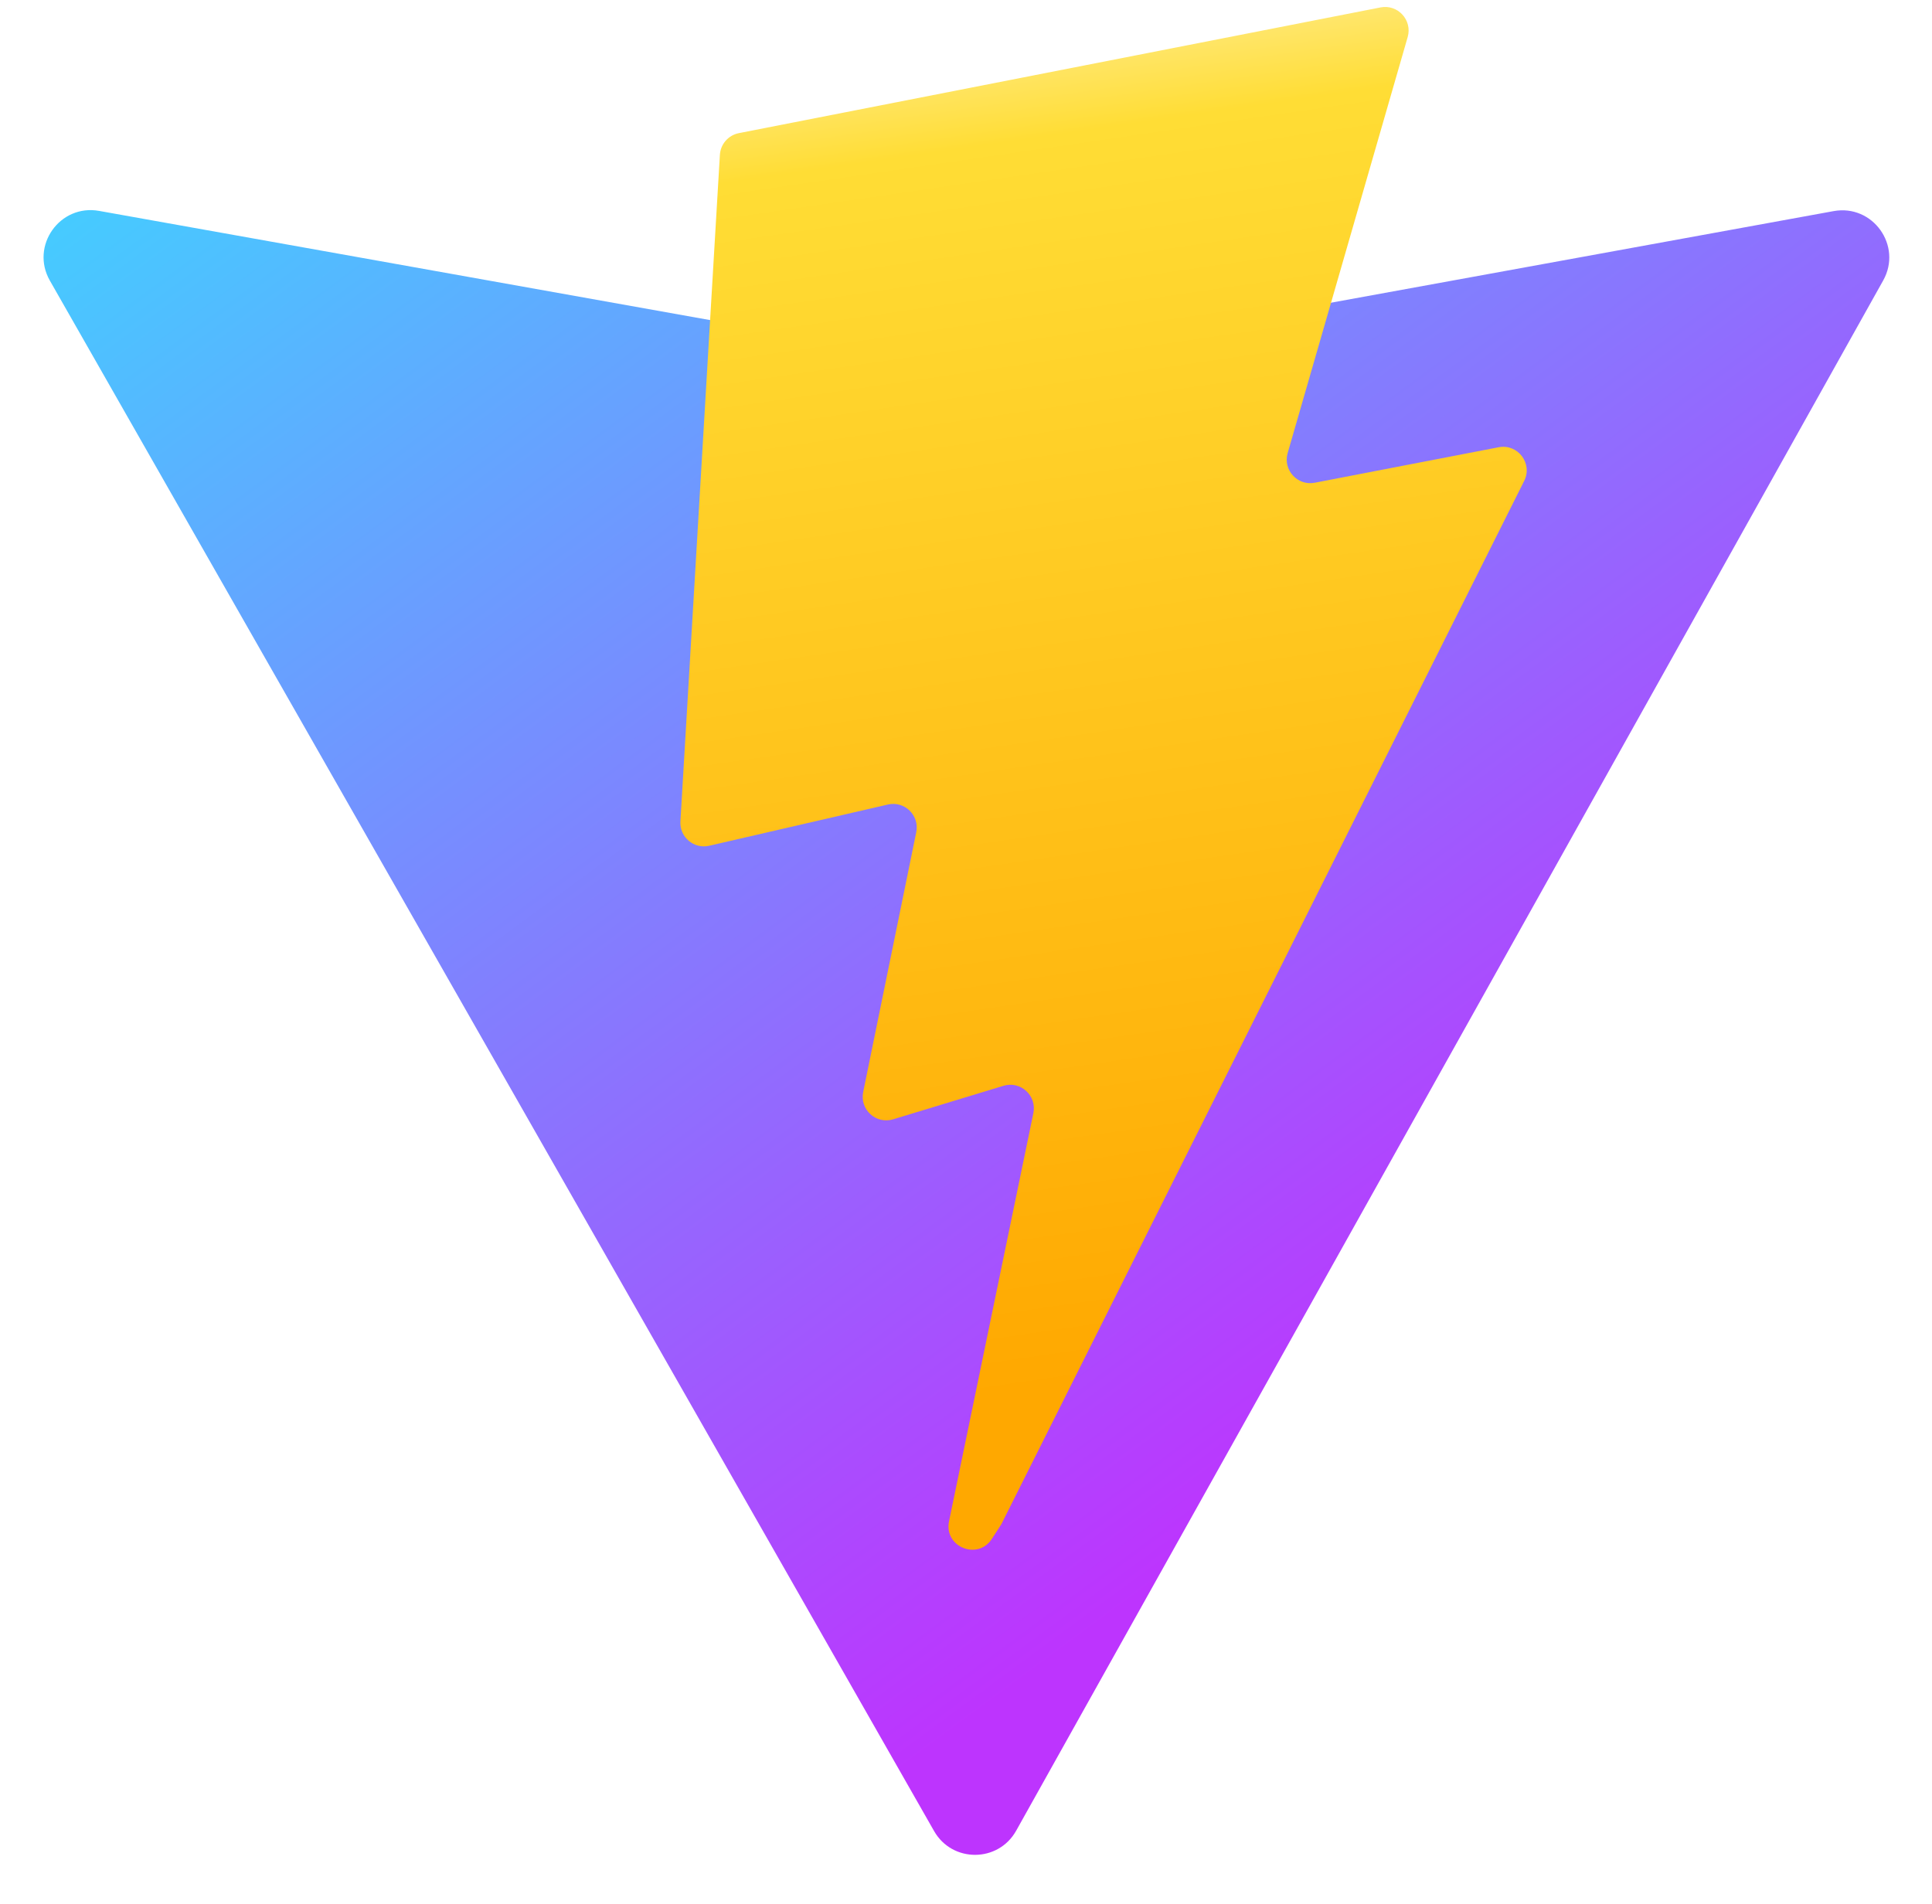
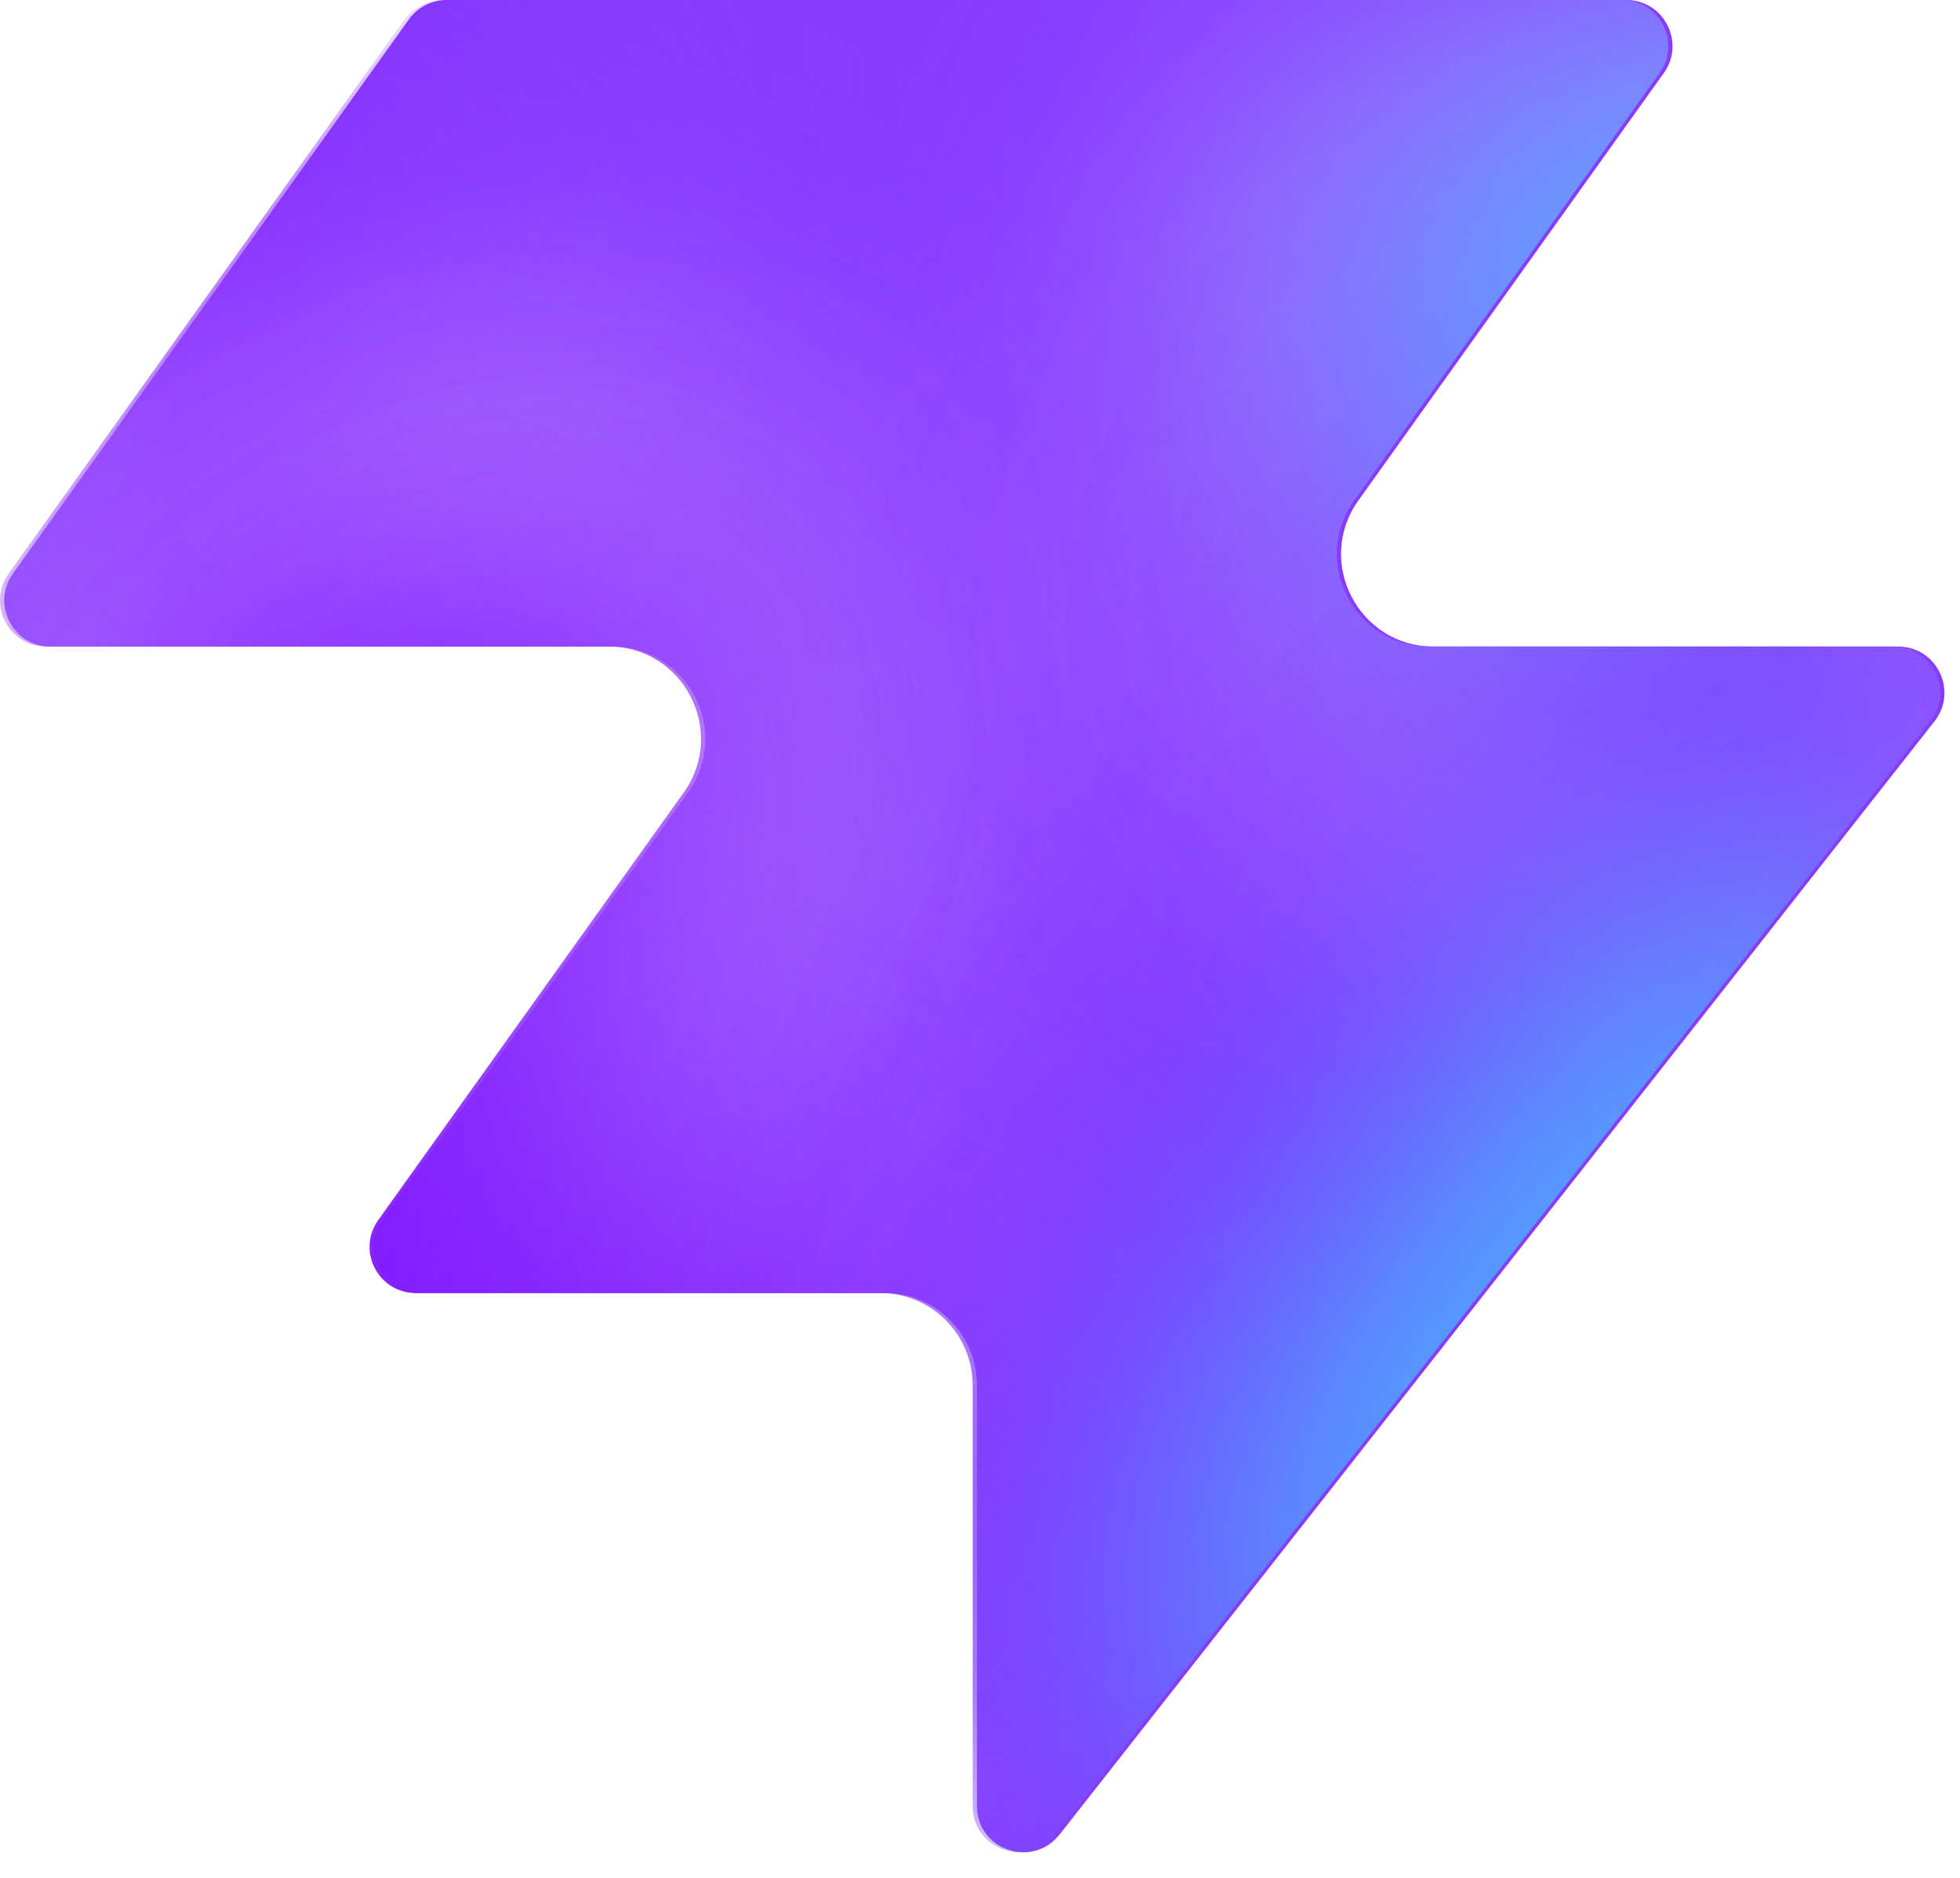
- <svg xmlns="http://www.w3.org/2000/svg" width="410" height="404" viewBox="0 0 410 404" fill="none">
-   <path d="M399.641 59.525L215.643 388.545C211.844 395.338 202.084 395.378 198.228 388.618L10.582 59.556C6.381 52.19 12.68 43.267 21.028 44.759L205.223 77.682C206.398 77.892 207.601 77.89 208.776 77.676L389.119 44.806C397.439 43.289 403.768 52.143 399.641 59.525Z" fill="url(#paint0_linear)" />
-   <path d="M292.965 1.574L156.801 28.255C154.563 28.694 152.906 30.59 152.771 32.866L144.395 174.33C144.198 177.662 147.258 180.248 150.51 179.498L188.42 170.749C191.967 169.931 195.172 173.055 194.443 176.622L183.18 231.775C182.422 235.487 185.907 238.661 189.532 237.56L212.947 230.446C216.577 229.344 220.065 232.527 219.297 236.242L201.398 322.875C200.278 328.294 207.486 331.249 210.492 326.603L212.5 323.5L323.454 102.072C325.312 98.365 322.108 94.137 318.036 94.923L279.014 102.454C275.347 103.161 272.227 99.746 273.262 96.158L298.731 7.867C299.767 4.273 296.636 0.855 292.965 1.574Z" fill="url(#paint1_linear)" />
+ <svg xmlns="http://www.w3.org/2000/svg" width="48" height="46" fill="none" viewBox="0 0 48 46">
+   <path fill="#863bff" d="M25.946 44.938c-.664.845-2.021.375-2.021-.698V33.937a2.26 2.26 0 0 0-2.262-2.262H10.287c-.92 0-1.456-1.04-.92-1.788l7.48-10.471c1.07-1.497 0-3.578-1.842-3.578H1.237c-.92 0-1.456-1.04-.92-1.788L10.013.474c.214-.297.556-.474.92-.474h28.894c.92 0 1.456 1.04.92 1.788l-7.48 10.471c-1.07 1.498 0 3.579 1.842 3.579h11.377c.943 0 1.473 1.088.89 1.83L25.947 44.94z" style="fill:#863bff;fill:color(display-p3 .525 .23 1);fill-opacity:1" />
+   <mask id="a" width="48" height="46" x="0" y="0" maskUnits="userSpaceOnUse" style="mask-type:alpha">
+     <path fill="#000" d="M25.842 44.938c-.664.844-2.021.375-2.021-.698V33.937a2.26 2.26 0 0 0-2.262-2.262H10.183c-.92 0-1.456-1.04-.92-1.788l7.48-10.471c1.07-1.498 0-3.579-1.842-3.579H1.133c-.92 0-1.456-1.04-.92-1.787L9.91.473c.214-.297.556-.474.92-.474h28.894c.92 0 1.456 1.04.92 1.788l-7.48 10.471c-1.07 1.498 0 3.578 1.842 3.578h11.377c.943 0 1.473 1.088.89 1.832L25.843 44.94z" style="fill:#000;fill-opacity:1" />
+   </mask>
+   <g mask="url(#a)">
+     <g filter="url(#b)">
+       <ellipse cx="5.508" cy="14.704" fill="#ede6ff" rx="5.508" ry="14.704" style="fill:#ede6ff;fill:color(display-p3 .927 .903 1);fill-opacity:1" transform="matrix(.00324 1 1 -.00324 -4.47 31.516)" />
+     </g>
+     <g filter="url(#c)">
+       <ellipse cx="10.399" cy="29.851" fill="#ede6ff" rx="10.399" ry="29.851" style="fill:#ede6ff;fill:color(display-p3 .927 .903 1);fill-opacity:1" transform="matrix(.00324 1 1 -.00324 -39.328 7.883)" />
+     </g>
+     <g filter="url(#d)">
+       <ellipse cx="5.508" cy="30.487" fill="#7e14ff" rx="5.508" ry="30.487" style="fill:#7e14ff;fill:color(display-p3 .492 .077 1);fill-opacity:1" transform="rotate(89.814 -25.913 -14.639)scale(1 -1)" />
+     </g>
+     <g filter="url(#e)">
+       <ellipse cx="5.508" cy="30.599" fill="#7e14ff" rx="5.508" ry="30.599" style="fill:#7e14ff;fill:color(display-p3 .492 .077 1);fill-opacity:1" transform="rotate(89.814 -32.644 -3.334)scale(1 -1)" />
+     </g>
+     <g filter="url(#f)">
+       <ellipse cx="5.508" cy="30.599" fill="#7e14ff" rx="5.508" ry="30.599" style="fill:#7e14ff;fill:color(display-p3 .492 .077 1);fill-opacity:1" transform="matrix(.00324 1 1 -.00324 -34.34 30.47)" />
+     </g>
+     <g filter="url(#g)">
+       <ellipse cx="14.072" cy="22.078" fill="#ede6ff" rx="14.072" ry="22.078" style="fill:#ede6ff;fill:color(display-p3 .927 .903 1);fill-opacity:1" transform="rotate(93.35 24.506 48.493)scale(-1 1)" />
+     </g>
+     <g filter="url(#h)">
+       <ellipse cx="3.47" cy="21.501" fill="#7e14ff" rx="3.47" ry="21.501" style="fill:#7e14ff;fill:color(display-p3 .492 .077 1);fill-opacity:1" transform="rotate(89.009 28.708 47.59)scale(-1 1)" />
+     </g>
+     <g filter="url(#i)">
+       <ellipse cx="3.47" cy="21.501" fill="#7e14ff" rx="3.47" ry="21.501" style="fill:#7e14ff;fill:color(display-p3 .492 .077 1);fill-opacity:1" transform="rotate(89.009 28.708 47.59)scale(-1 1)" />
+     </g>
+     <g filter="url(#j)">
+       <ellipse cx=".387" cy="8.972" fill="#7e14ff" rx="4.407" ry="29.108" style="fill:#7e14ff;fill:color(display-p3 .492 .077 1);fill-opacity:1" transform="rotate(39.51 .387 8.972)" />
+     </g>
+     <g filter="url(#k)">
+       <ellipse cx="47.523" cy="-6.092" fill="#7e14ff" rx="4.407" ry="29.108" style="fill:#7e14ff;fill:color(display-p3 .492 .077 1);fill-opacity:1" transform="rotate(37.892 47.523 -6.092)" />
+     </g>
+     <g filter="url(#l)">
+       <ellipse cx="41.412" cy="6.333" fill="#47bfff" rx="5.971" ry="9.665" style="fill:#47bfff;fill:color(display-p3 .28 .748 1);fill-opacity:1" transform="rotate(37.892 41.412 6.333)" />
+     </g>
+     <g filter="url(#m)">
+       <ellipse cx="-1.879" cy="38.332" fill="#7e14ff" rx="4.407" ry="29.108" style="fill:#7e14ff;fill:color(display-p3 .492 .077 1);fill-opacity:1" transform="rotate(37.892 -1.88 38.332)" />
+     </g>
+     <g filter="url(#n)">
+       <ellipse cx="-1.879" cy="38.332" fill="#7e14ff" rx="4.407" ry="29.108" style="fill:#7e14ff;fill:color(display-p3 .492 .077 1);fill-opacity:1" transform="rotate(37.892 -1.88 38.332)" />
+     </g>
+     <g filter="url(#o)">
+       <ellipse cx="35.651" cy="29.907" fill="#7e14ff" rx="4.407" ry="29.108" style="fill:#7e14ff;fill:color(display-p3 .492 .077 1);fill-opacity:1" transform="rotate(37.892 35.651 29.907)" />
+     </g>
+     <g filter="url(#p)">
+       <ellipse cx="38.418" cy="32.4" fill="#47bfff" rx="5.971" ry="15.297" style="fill:#47bfff;fill:color(display-p3 .28 .748 1);fill-opacity:1" transform="rotate(37.892 38.418 32.4)" />
+     </g>
+   </g>
  <defs>
-     <linearGradient id="paint0_linear" x1="6" y1="33" x2="235" y2="344" gradientUnits="userSpaceOnUse">
-       <stop stop-color="#41D1FF" />
-       <stop offset="1" stop-color="#BD34FE" />
-     </linearGradient>
-     <linearGradient id="paint1_linear" x1="194.651" y1="8.818" x2="236.076" y2="292.989" gradientUnits="userSpaceOnUse">
-       <stop stop-color="#FFEA83" />
-       <stop offset="0.083" stop-color="#FFDD35" />
-       <stop offset="1" stop-color="#FFA800" />
-     </linearGradient>
+     <filter id="b" width="60.045" height="41.654" x="-19.77" y="16.149" color-interpolation-filters="sRGB" filterUnits="userSpaceOnUse">
+       <feFlood flood-opacity="0" result="BackgroundImageFix" />
+       <feBlend in="SourceGraphic" in2="BackgroundImageFix" result="shape" />
+       <feGaussianBlur result="effect1_foregroundBlur_2002_17158" stdDeviation="7.659" />
+     </filter>
+     <filter id="c" width="90.34" height="51.437" x="-54.613" y="-7.533" color-interpolation-filters="sRGB" filterUnits="userSpaceOnUse">
+       <feFlood flood-opacity="0" result="BackgroundImageFix" />
+       <feBlend in="SourceGraphic" in2="BackgroundImageFix" result="shape" />
+       <feGaussianBlur result="effect1_foregroundBlur_2002_17158" stdDeviation="7.659" />
+     </filter>
+     <filter id="d" width="79.355" height="29.4" x="-49.64" y="2.03" color-interpolation-filters="sRGB" filterUnits="userSpaceOnUse">
+       <feFlood flood-opacity="0" result="BackgroundImageFix" />
+       <feBlend in="SourceGraphic" in2="BackgroundImageFix" result="shape" />
+       <feGaussianBlur result="effect1_foregroundBlur_2002_17158" stdDeviation="4.596" />
+     </filter>
+     <filter id="e" width="79.579" height="29.4" x="-45.045" y="20.029" color-interpolation-filters="sRGB" filterUnits="userSpaceOnUse">
+       <feFlood flood-opacity="0" result="BackgroundImageFix" />
+       <feBlend in="SourceGraphic" in2="BackgroundImageFix" result="shape" />
+       <feGaussianBlur result="effect1_foregroundBlur_2002_17158" stdDeviation="4.596" />
+     </filter>
+     <filter id="f" width="79.579" height="29.4" x="-43.513" y="21.178" color-interpolation-filters="sRGB" filterUnits="userSpaceOnUse">
+       <feFlood flood-opacity="0" result="BackgroundImageFix" />
+       <feBlend in="SourceGraphic" in2="BackgroundImageFix" result="shape" />
+       <feGaussianBlur result="effect1_foregroundBlur_2002_17158" stdDeviation="4.596" />
+     </filter>
+     <filter id="g" width="74.749" height="58.852" x="15.756" y="-17.901" color-interpolation-filters="sRGB" filterUnits="userSpaceOnUse">
+       <feFlood flood-opacity="0" result="BackgroundImageFix" />
+       <feBlend in="SourceGraphic" in2="BackgroundImageFix" result="shape" />
+       <feGaussianBlur result="effect1_foregroundBlur_2002_17158" stdDeviation="7.659" />
+     </filter>
+     <filter id="h" width="61.377" height="25.362" x="23.548" y="2.284" color-interpolation-filters="sRGB" filterUnits="userSpaceOnUse">
+       <feFlood flood-opacity="0" result="BackgroundImageFix" />
+       <feBlend in="SourceGraphic" in2="BackgroundImageFix" result="shape" />
+       <feGaussianBlur result="effect1_foregroundBlur_2002_17158" stdDeviation="4.596" />
+     </filter>
+     <filter id="i" width="61.377" height="25.362" x="23.548" y="2.284" color-interpolation-filters="sRGB" filterUnits="userSpaceOnUse">
+       <feFlood flood-opacity="0" result="BackgroundImageFix" />
+       <feBlend in="SourceGraphic" in2="BackgroundImageFix" result="shape" />
+       <feGaussianBlur result="effect1_foregroundBlur_2002_17158" stdDeviation="4.596" />
+     </filter>
+     <filter id="j" width="56.045" height="63.649" x="-27.636" y="-22.853" color-interpolation-filters="sRGB" filterUnits="userSpaceOnUse">
+       <feFlood flood-opacity="0" result="BackgroundImageFix" />
+       <feBlend in="SourceGraphic" in2="BackgroundImageFix" result="shape" />
+       <feGaussianBlur result="effect1_foregroundBlur_2002_17158" stdDeviation="4.596" />
+     </filter>
+     <filter id="k" width="54.814" height="64.646" x="20.116" y="-38.415" color-interpolation-filters="sRGB" filterUnits="userSpaceOnUse">
+       <feFlood flood-opacity="0" result="BackgroundImageFix" />
+       <feBlend in="SourceGraphic" in2="BackgroundImageFix" result="shape" />
+       <feGaussianBlur result="effect1_foregroundBlur_2002_17158" stdDeviation="4.596" />
+     </filter>
+     <filter id="l" width="33.541" height="35.313" x="24.641" y="-11.323" color-interpolation-filters="sRGB" filterUnits="userSpaceOnUse">
+       <feFlood flood-opacity="0" result="BackgroundImageFix" />
+       <feBlend in="SourceGraphic" in2="BackgroundImageFix" result="shape" />
+       <feGaussianBlur result="effect1_foregroundBlur_2002_17158" stdDeviation="4.596" />
+     </filter>
+     <filter id="m" width="54.814" height="64.646" x="-29.286" y="6.009" color-interpolation-filters="sRGB" filterUnits="userSpaceOnUse">
+       <feFlood flood-opacity="0" result="BackgroundImageFix" />
+       <feBlend in="SourceGraphic" in2="BackgroundImageFix" result="shape" />
+       <feGaussianBlur result="effect1_foregroundBlur_2002_17158" stdDeviation="4.596" />
+     </filter>
+     <filter id="n" width="54.814" height="64.646" x="-29.286" y="6.009" color-interpolation-filters="sRGB" filterUnits="userSpaceOnUse">
+       <feFlood flood-opacity="0" result="BackgroundImageFix" />
+       <feBlend in="SourceGraphic" in2="BackgroundImageFix" result="shape" />
+       <feGaussianBlur result="effect1_foregroundBlur_2002_17158" stdDeviation="4.596" />
+     </filter>
+     <filter id="o" width="54.814" height="64.646" x="8.244" y="-2.416" color-interpolation-filters="sRGB" filterUnits="userSpaceOnUse">
+       <feFlood flood-opacity="0" result="BackgroundImageFix" />
+       <feBlend in="SourceGraphic" in2="BackgroundImageFix" result="shape" />
+       <feGaussianBlur result="effect1_foregroundBlur_2002_17158" stdDeviation="4.596" />
+     </filter>
+     <filter id="p" width="39.409" height="43.623" x="18.713" y="10.588" color-interpolation-filters="sRGB" filterUnits="userSpaceOnUse">
+       <feFlood flood-opacity="0" result="BackgroundImageFix" />
+       <feBlend in="SourceGraphic" in2="BackgroundImageFix" result="shape" />
+       <feGaussianBlur result="effect1_foregroundBlur_2002_17158" stdDeviation="4.596" />
+     </filter>
  </defs>
</svg>
